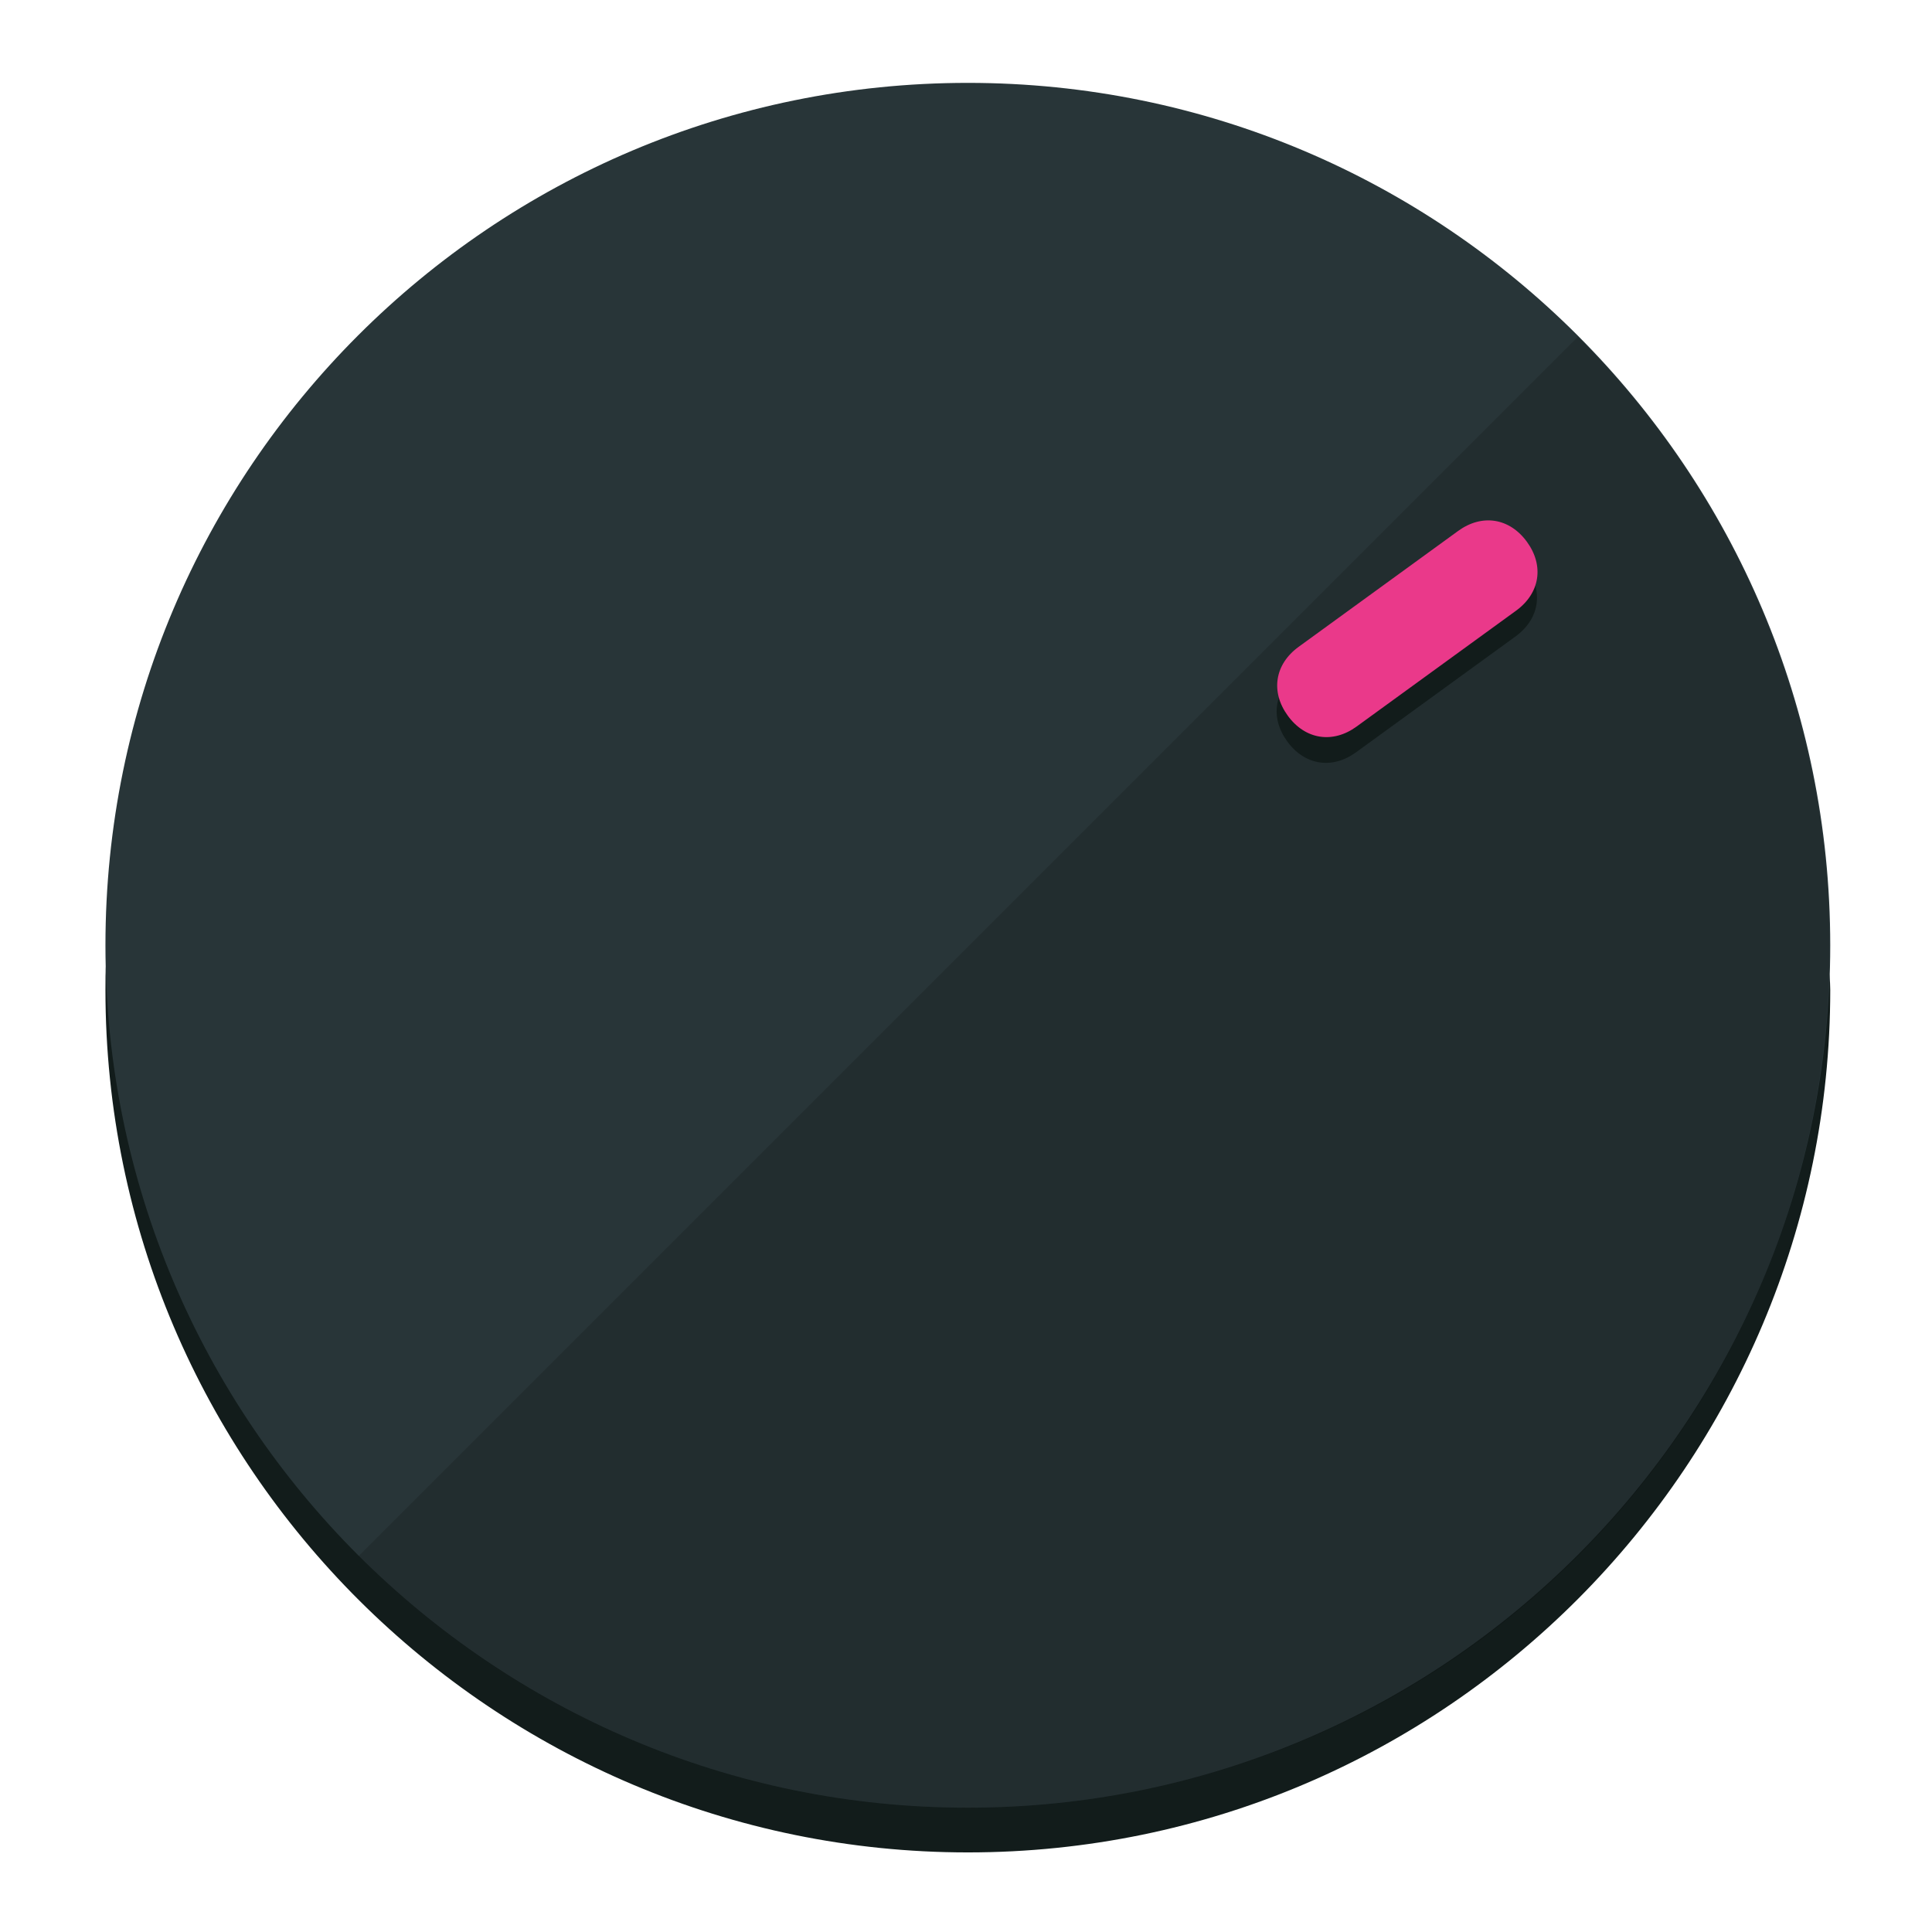
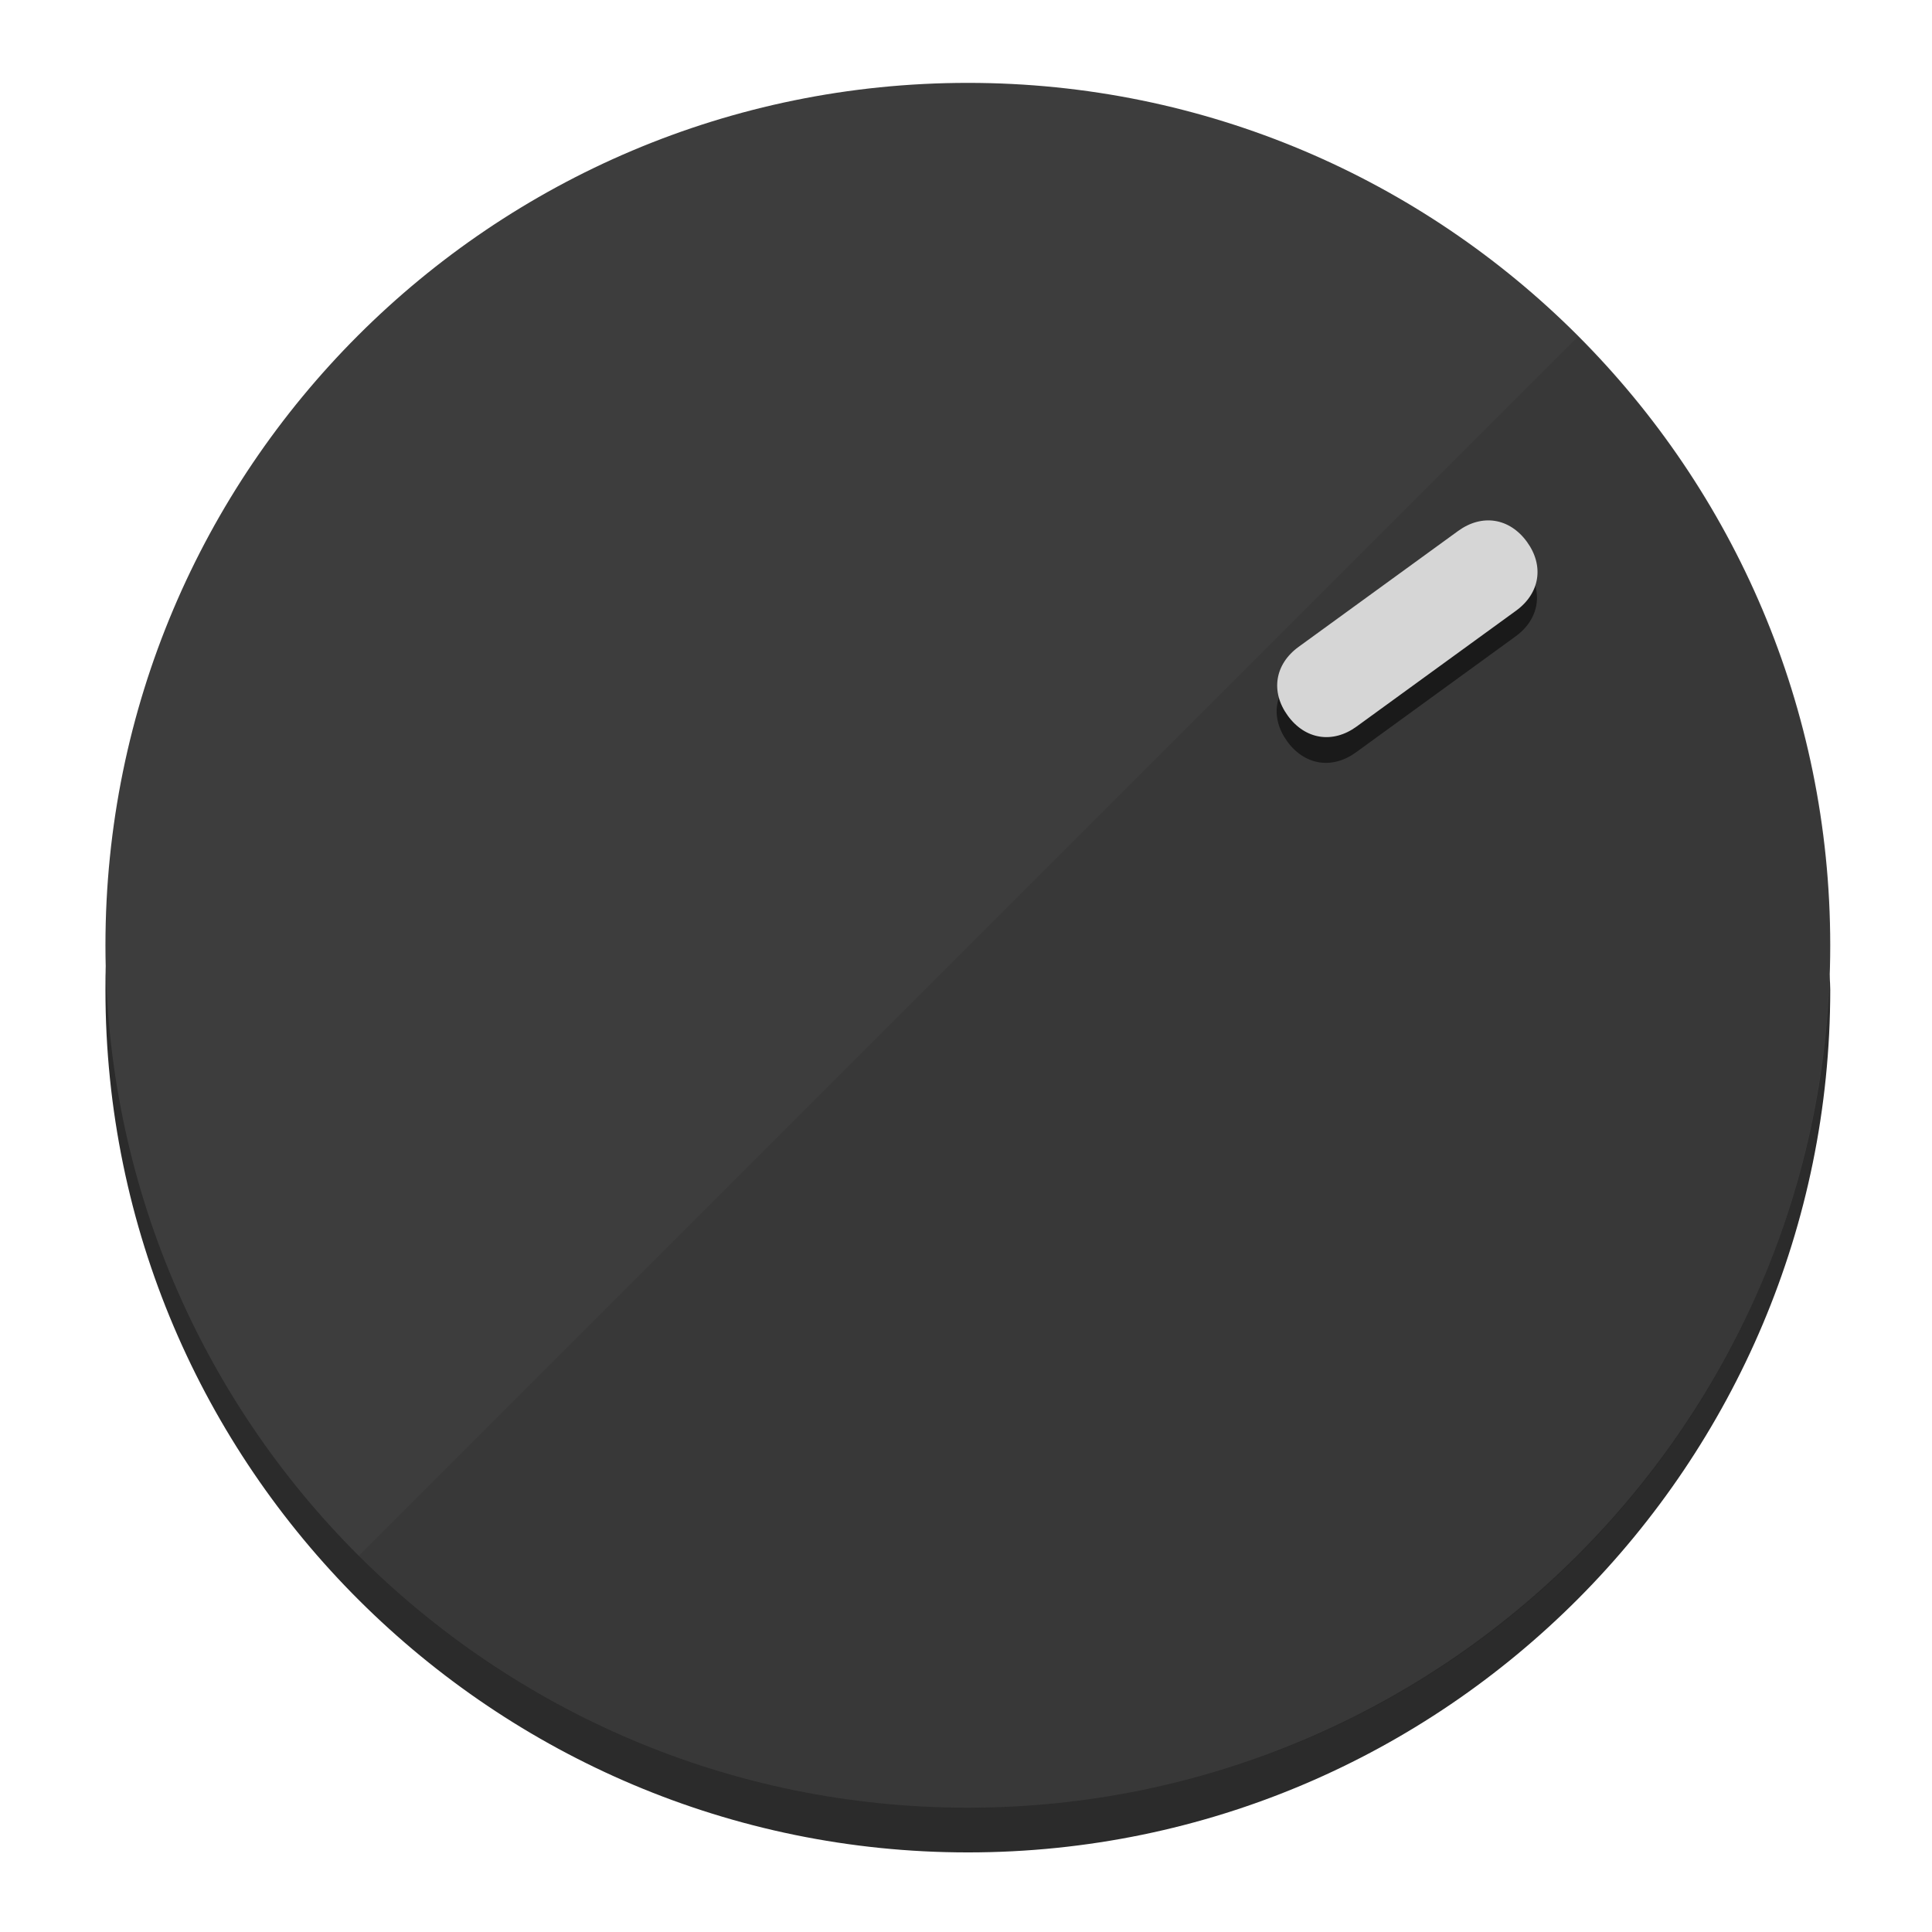
<svg xmlns="http://www.w3.org/2000/svg" height="120px" width="120px" version="1.1" id="Layer_1" viewBox="0 0 496.8 496.8" xml:space="preserve">
  <defs id="defs23" />
  <g id="g3158">
-     <path style="display:inline;fill:#121c1b;fill-opacity:1;stroke-width:1.584" d="m 248.875,445.92 c 116.582,0 212.89,-91.238 220.493,-205.286 0,5.069 1.267,8.87 1.267,13.939 0,121.651 -98.842,221.76 -221.76,221.76 -121.651,0 -221.76,-98.842 -221.76,-221.76 0,-5.069 0,-8.87 1.267,-13.939 7.603,114.048 103.91,205.286 220.493,205.286 z" id="path8" />
-     <circle style="display:inline;fill:#283538;fill-opacity:1;stroke-width:1.584" cx="248.875" cy="243.071" r="221.76" id="circle12" />
-     <path style="display:inline;fill:#000000;fill-opacity:0.154;stroke-width:1.587" d="m 405.744,86.606 c 86.308,86.308 86.308,227.193 0,313.5 -86.308,86.308 -227.193,86.308 -313.5,0" id="path14" />
+     <path style="display:inline;fill:#2B2B2B;fill-opacity:1;stroke-width:1.584" d="m 248.875,445.92 c 116.582,0 212.89,-91.238 220.493,-205.286 0,5.069 1.267,8.87 1.267,13.939 0,121.651 -98.842,221.76 -221.76,221.76 -121.651,0 -221.76,-98.842 -221.76,-221.76 0,-5.069 0,-8.87 1.267,-13.939 7.603,114.048 103.91,205.286 220.493,205.286 z" id="path8" />
+     <circle style="display:inline;fill:#3D3D3D;fill-opacity:1;stroke-width:1.584" cx="248.875" cy="243.071" r="221.76" id="circle12" />
+     <path style="display:inline;fill:#1A1A1A;fill-opacity:0.154;stroke-width:1.587" d="m 405.744,86.606 c 86.308,86.308 86.308,227.193 0,313.5 -86.308,86.308 -227.193,86.308 -313.5,0" id="path14" />
  </g>
  <g id="g3198">
    <circle style="display:none;fill:#000000;fill-opacity:0;stroke-width:1.584" cx="343.108" cy="-57.84" r="221.76" id="circle12-3" transform="rotate(54)" />
-     <path style="display:inline;fill:#121c1b;fill-opacity:1;stroke-width:1.584" d="m 348.699,193.447 c -6.151,4.469 -13.231,3.348 -17.7,-2.803 v 0 c -4.469,-6.151 -3.348,-13.231 2.803,-17.7 l 41.007,-29.794 c 6.151,-4.469 13.231,-3.348 17.7,2.803 v 0 c 4.469,6.151 3.348,13.231 -2.803,17.7 z" id="path3789" />
-     <path style="display:inline;fill:#ea398a;stroke-width:1.584" d="m 348.836,186.828 c -6.151,4.469 -13.231,3.348 -17.7,-2.803 v 0 c -4.469,-6.151 -3.348,-13.231 2.803,-17.7 l 41.007,-29.794 c 6.151,-4.469 13.231,-3.348 17.7,2.803 v 0 c 4.469,6.151 3.348,13.231 -2.803,17.7 z" id="path915" />
+     <path style="display:inline;fill:#1A1A1A;fill-opacity:1;stroke-width:1.584" d="m 348.699,193.447 c -6.151,4.469 -13.231,3.348 -17.7,-2.803 v 0 c -4.469,-6.151 -3.348,-13.231 2.803,-17.7 l 41.007,-29.794 c 6.151,-4.469 13.231,-3.348 17.7,2.803 v 0 c 4.469,6.151 3.348,13.231 -2.803,17.7 z" id="path3789" />
+     <path style="display:inline;fill:#D6D6D6;stroke-width:1.584" d="m 348.836,186.828 c -6.151,4.469 -13.231,3.348 -17.7,-2.803 v 0 c -4.469,-6.151 -3.348,-13.231 2.803,-17.7 l 41.007,-29.794 c 6.151,-4.469 13.231,-3.348 17.7,2.803 v 0 c 4.469,6.151 3.348,13.231 -2.803,17.7 z" id="path915" />
  </g>
</svg>
